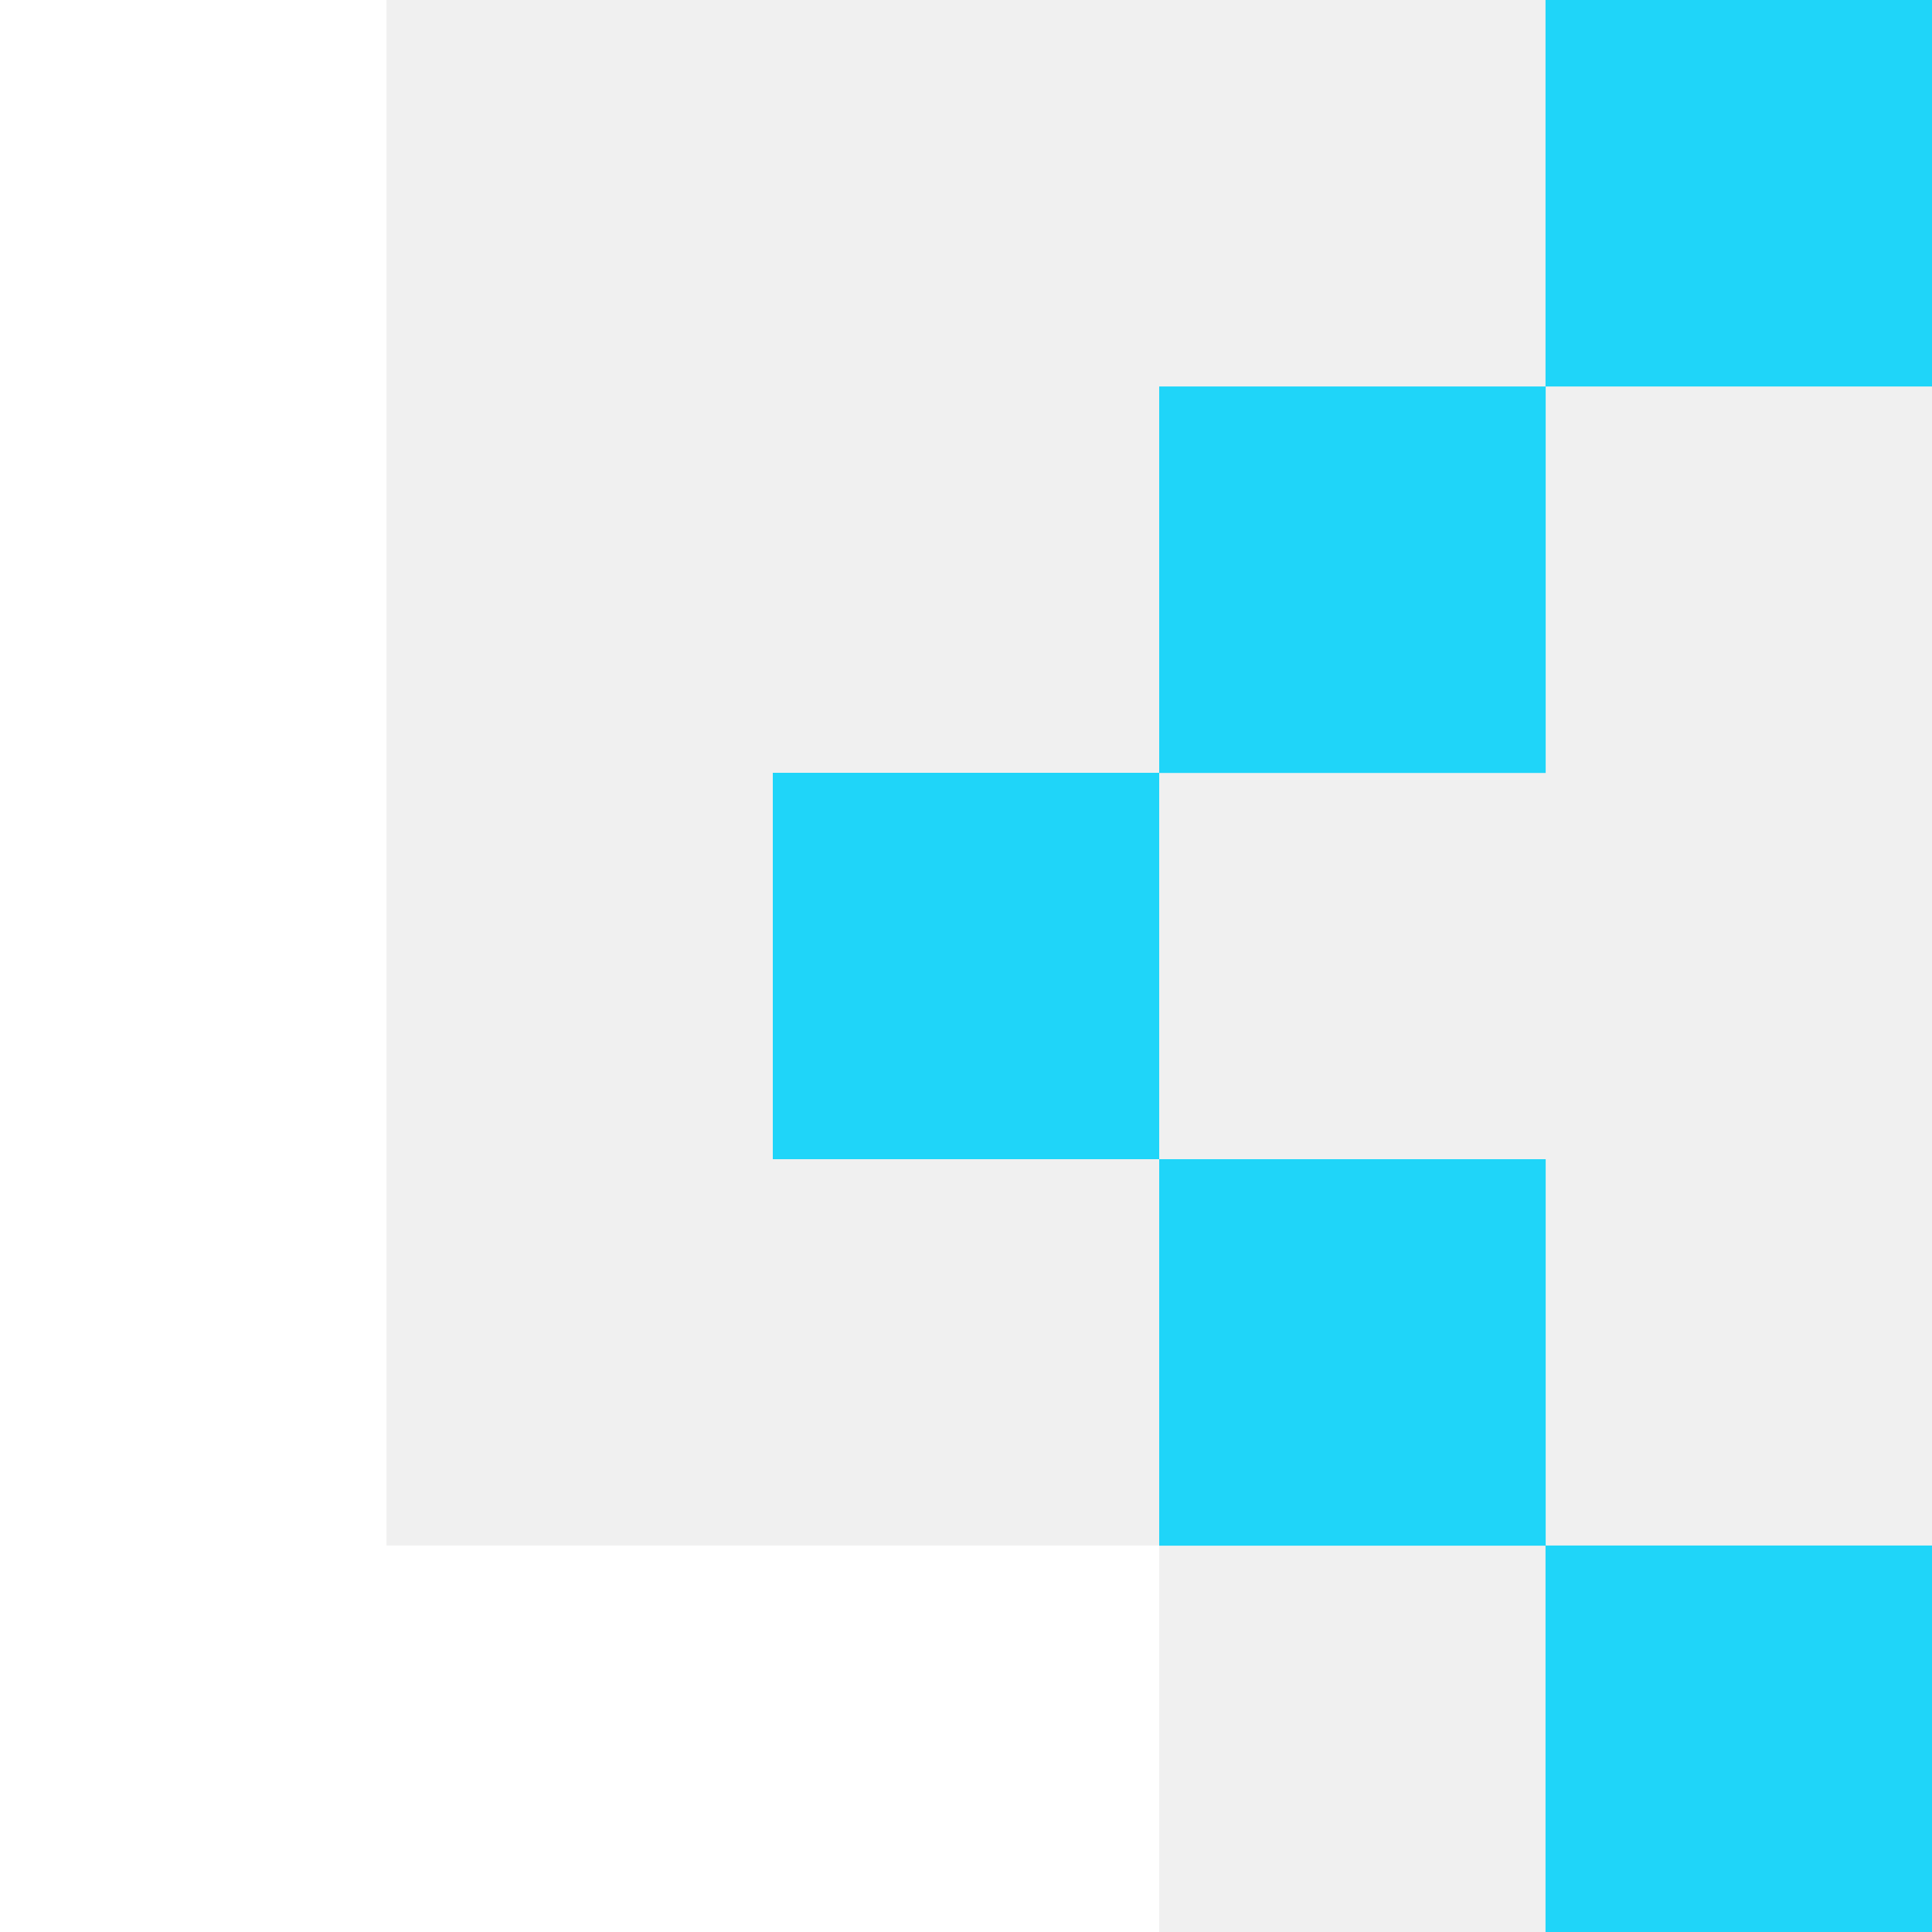
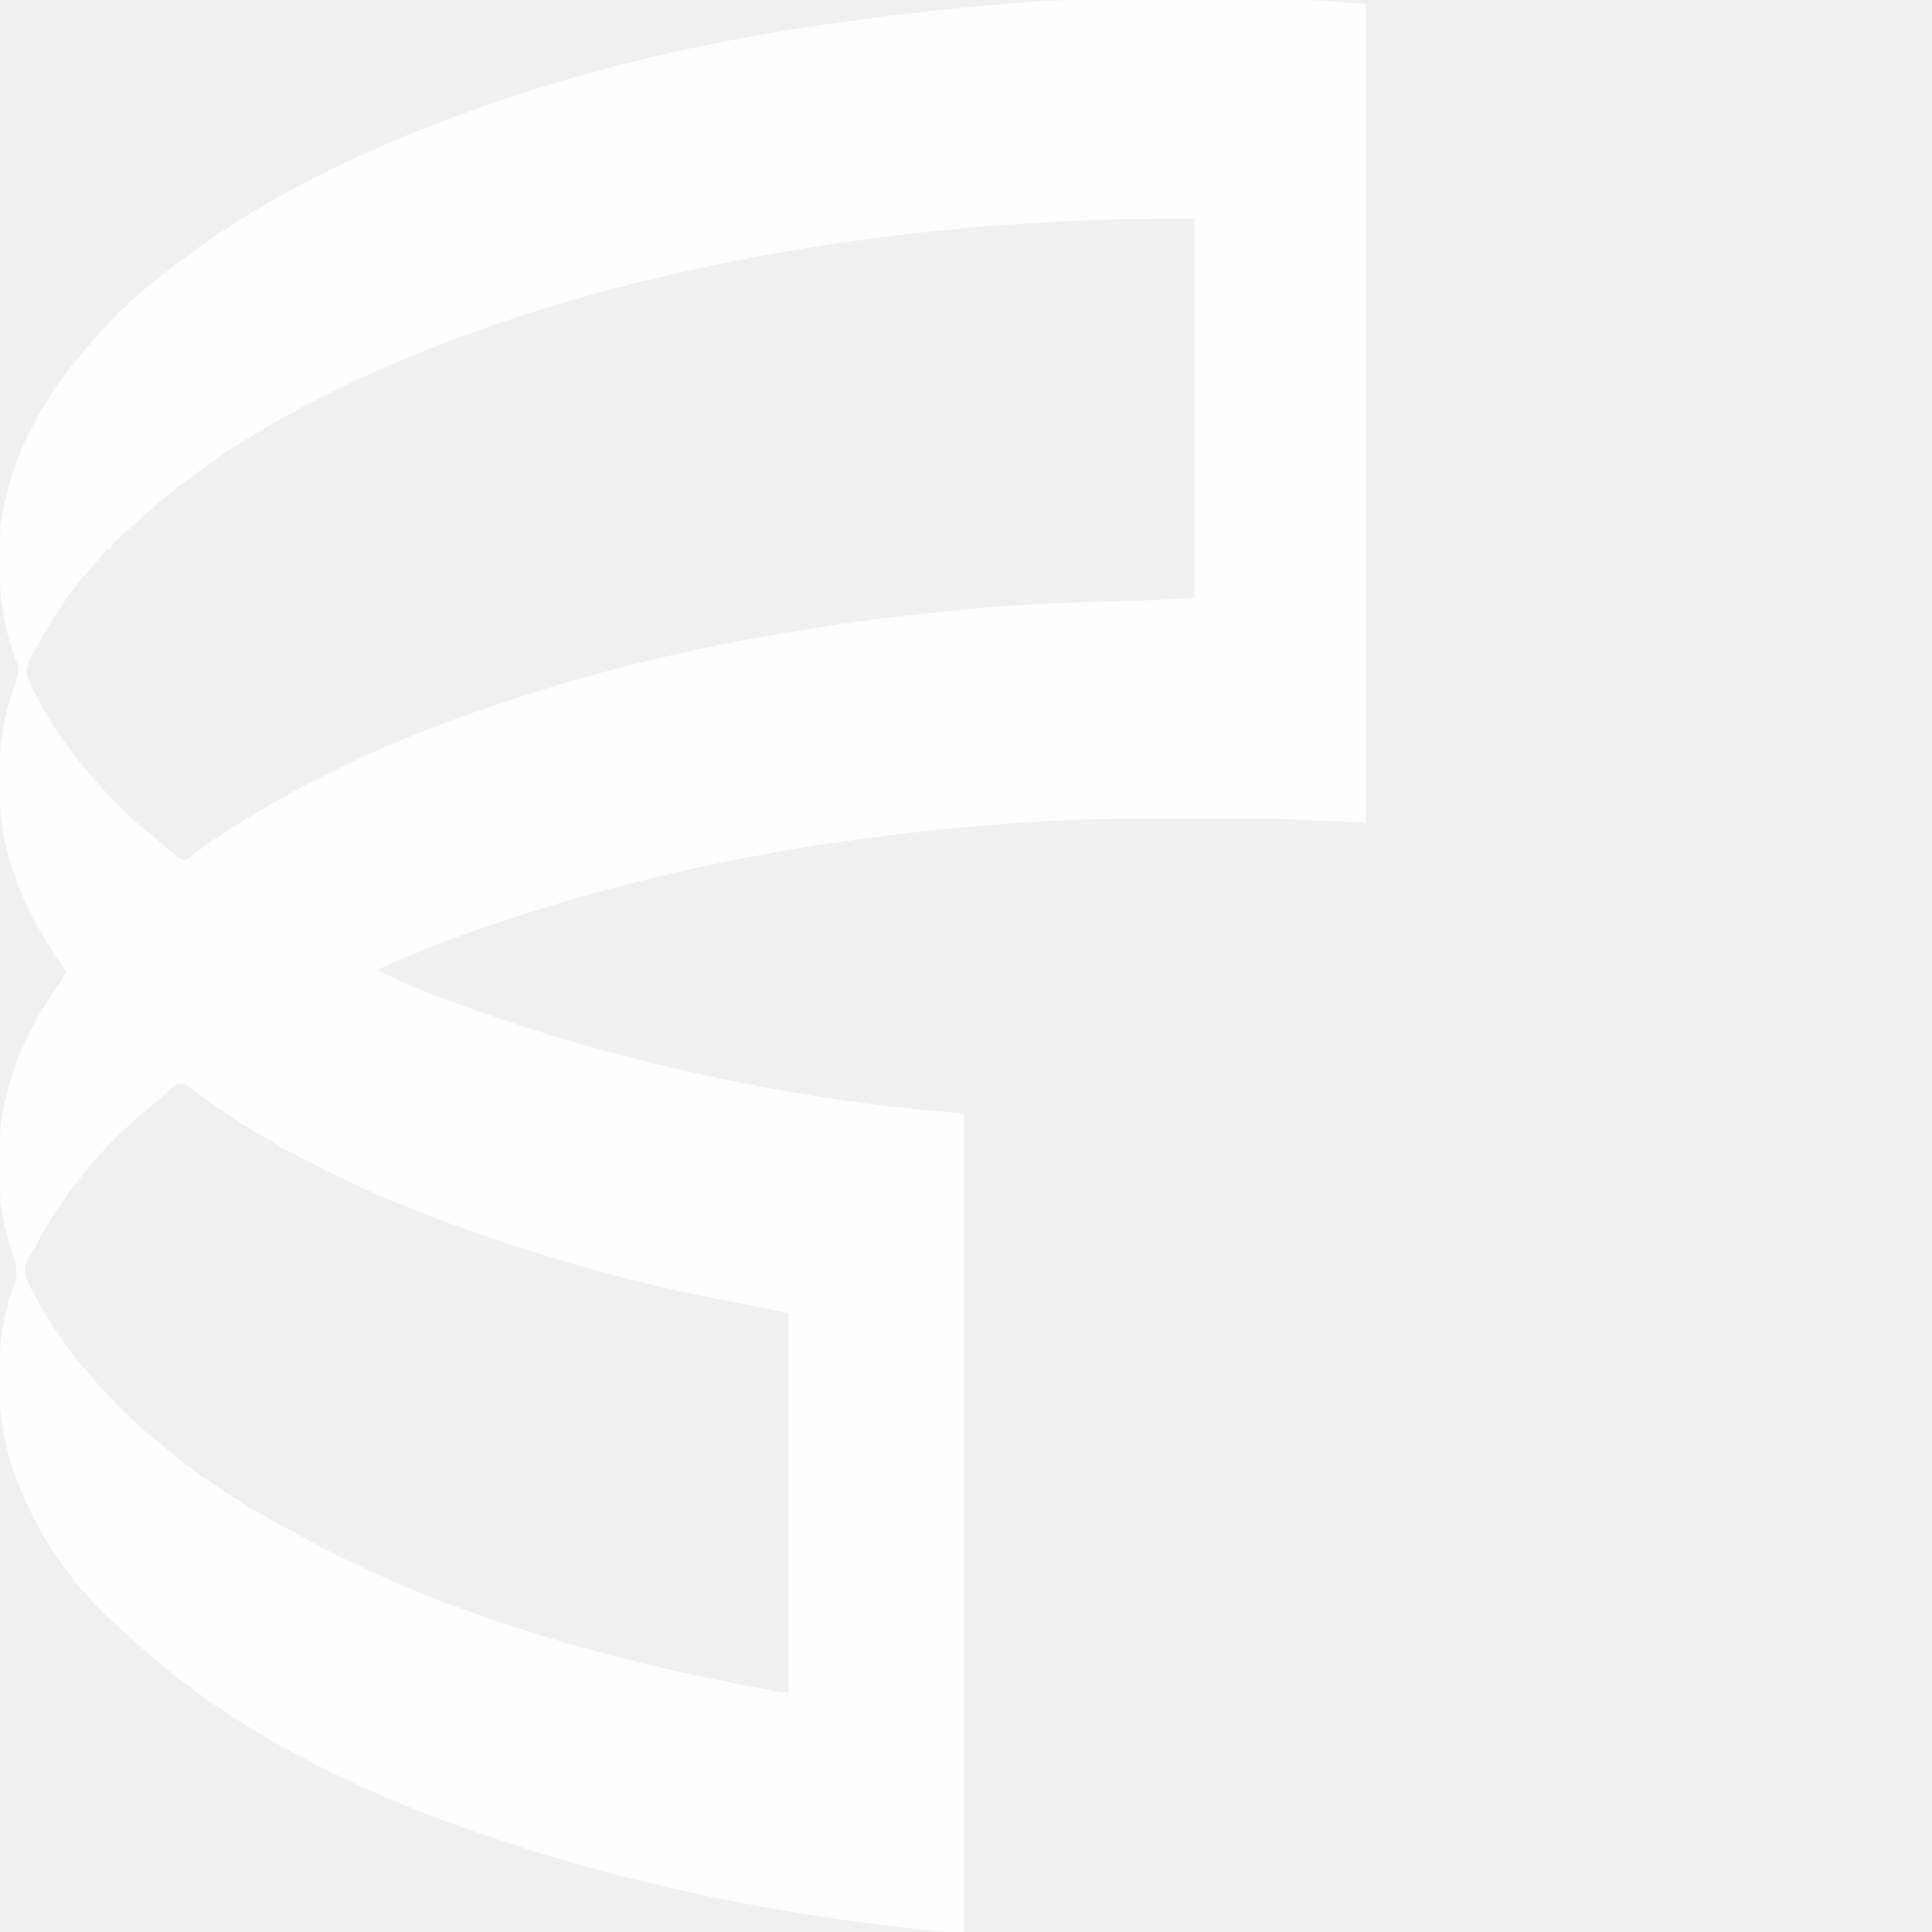
- <svg xmlns="http://www.w3.org/2000/svg" width="24" height="24" viewBox="0 0 24 24" fill="none">
-   <g clip-path="url(#clip0_646_420)">
-     <path d="M14.4 9.6H9.6V14.4H14.4V9.6Z" fill="#1fd5f9" />
-     <path d="M19.201 4.801H14.4V9.602H19.201V4.801Z" fill="#1fd5f9" />
-     <path d="M19.201 14.4H14.4V19.201H19.201V14.4Z" fill="#1fd5f9" />
-     <path d="M24 0H19.199V4.801H24V0Z" fill="#1fd5f9" />
-     <path d="M24 19.199H19.199V24H24V19.199Z" fill="#1fd5f9" />
-     <path d="M4.801 19.199V14.4V9.6V4.801V0H0V4.801V9.6V14.4V19.199V24H4.801H9.6H14.4V19.199H9.6H4.801Z" fill="white" />
-   </g>
-   <defs>
-     <clipPath id="clip0_646_420">
-       <rect width="24" height="24" fill="white" />
-     </clipPath>
-   </defs>
+ <svg xmlns="http://www.w3.org/2000/svg" version="1.1" width="1024" height="1024">
+   <path d="M0 0 C2.078 -0.001 4.157 -0.003 6.235 -0.005 C13.545 -0.015 20.854 -0.019 28.164 -0.018 C34.881 -0.017 41.599 -0.028 48.316 -0.044 C54.16 -0.057 60.004 -0.062 65.847 -0.062 C69.303 -0.061 72.759 -0.064 76.215 -0.075 C80.096 -0.085 83.977 -0.082 87.858 -0.076 C88.938 -0.081 90.017 -0.087 91.129 -0.093 C105.13 -0.04 118.872 1.231 132.912 2.167 C132.912 145.387 132.912 288.607 132.912 436.167 C106.912 435.167 106.912 435.167 96.627 434.616 C79.319 433.785 61.964 433.98 44.64 433.982 C40.56 433.982 36.48 433.975 32.4 433.961 C5.174 433.871 -21.916 434.411 -49.088 436.167 C-50.261 436.243 -51.435 436.319 -52.644 436.397 C-59.132 436.83 -65.611 437.344 -72.088 437.917 C-73.513 438.041 -73.513 438.041 -74.966 438.167 C-157.427 445.377 -239.342 460.432 -318.088 486.167 C-319.394 486.591 -320.7 487.015 -322.006 487.439 C-345.428 495.095 -368.652 503.955 -391.088 514.167 C-381.457 519.201 -371.754 523.473 -361.588 527.292 C-360.507 527.701 -360.507 527.701 -359.405 528.119 C-330.058 539.214 -300.403 549.073 -270.088 557.167 C-268.953 557.472 -268.953 557.472 -267.796 557.783 C-207.938 573.826 -145.878 585.288 -84.026 589.926 C-82.088 590.167 -82.088 590.167 -80.088 591.167 C-80.088 734.057 -80.088 876.947 -80.088 1024.167 C-86.981 1024.167 -93.393 1024.092 -100.162 1023.284 C-100.992 1023.19 -101.821 1023.096 -102.676 1022.998 C-105.377 1022.688 -108.076 1022.366 -110.775 1022.042 C-111.716 1021.931 -112.656 1021.82 -113.624 1021.705 C-158.538 1016.365 -203.113 1008.815 -247.088 998.167 C-248.18 997.904 -248.18 997.904 -249.294 997.636 C-274.581 991.536 -299.398 984.35 -324.088 976.167 C-325.318 975.761 -326.549 975.355 -327.817 974.937 C-397.276 951.872 -467.254 918.987 -521.322 868.71 C-523.516 866.693 -525.738 864.762 -528.025 862.855 C-553.863 840.341 -575.491 807.788 -585.463 775.042 C-585.689 774.305 -585.916 773.567 -586.149 772.807 C-590.158 758.787 -591.645 744.94 -591.525 730.417 C-591.523 729.636 -591.52 728.855 -591.517 728.05 C-591.428 710.991 -589.193 695.339 -582.943 679.394 C-581.118 672.509 -583.947 665.914 -586.096 659.363 C-590.375 645.586 -591.645 631.76 -591.525 617.417 C-591.522 616.635 -591.519 615.853 -591.516 615.047 C-591.444 602.4 -590.53 590.396 -587.088 578.167 C-586.89 577.431 -586.691 576.694 -586.487 575.935 C-580.987 556.035 -571.256 537.603 -559.242 520.909 C-558.017 519.06 -557.041 517.168 -556.088 515.167 C-556.705 514.27 -557.323 513.373 -557.959 512.449 C-569.561 495.428 -579.251 477.98 -585.338 458.23 C-585.572 457.48 -585.806 456.731 -586.048 455.959 C-589.926 442.748 -591.598 429.591 -591.479 415.865 C-591.463 413.667 -591.479 411.471 -591.498 409.273 C-591.521 395.19 -589.302 381.776 -584.963 368.355 C-584.439 366.682 -583.915 365.009 -583.393 363.335 C-583.166 362.626 -582.939 361.918 -582.705 361.188 C-582.501 360.521 -582.298 359.854 -582.088 359.167 C-581.766 358.168 -581.766 358.168 -581.437 357.149 C-581.02 354.782 -581.377 353.542 -582.197 351.296 C-582.456 350.563 -582.715 349.83 -582.982 349.075 C-583.264 348.301 -583.547 347.527 -583.838 346.73 C-589.108 331.642 -591.288 317.492 -591.328 301.544 C-591.338 299.266 -591.369 296.99 -591.4 294.712 C-591.5 280.944 -589.572 267.674 -585.525 254.48 C-585.276 253.662 -585.026 252.845 -584.769 252.002 C-577.943 230.653 -566.929 211.683 -553.088 194.167 C-552.37 193.256 -551.652 192.345 -550.912 191.406 C-539.884 177.674 -527.645 164.439 -514.088 153.167 C-513.556 152.722 -513.025 152.277 -512.477 151.818 C-463.252 110.693 -405.082 81.964 -345.088 60.167 C-344.351 59.899 -343.614 59.631 -342.855 59.355 C-256.535 28.026 -165.157 10.794 -47.402 1.325 C-45.367 1.186 -43.332 1.041 -41.297 0.895 C-27.536 0.006 -13.786 0.003 0 0 Z M-13.963 116.917 C-15.597 116.981 -15.597 116.981 -17.263 117.046 C-86.737 119.822 -156.149 128.308 -224.088 143.167 C-224.867 143.337 -225.647 143.508 -226.45 143.683 C-275.776 154.503 -324.333 169.037 -371.088 188.167 C-371.7 188.418 -372.313 188.668 -372.944 188.926 C-425.511 210.483 -476.479 238.144 -518.506 276.804 C-521.437 279.487 -524.423 282.1 -527.432 284.695 C-529.847 286.842 -529.847 286.842 -532.088 289.167 C-532.088 289.827 -532.088 290.487 -532.088 291.167 C-532.748 291.167 -533.408 291.167 -534.088 291.167 C-535.525 292.51 -535.525 292.51 -537.025 294.355 C-539.158 296.882 -541.292 299.394 -543.502 301.855 C-555.006 314.771 -564.333 329.408 -572.525 344.605 C-573.244 345.909 -573.244 345.909 -573.977 347.24 C-575.82 350.779 -577.088 353.274 -577.088 357.304 C-575.848 360.854 -574.367 364.204 -572.65 367.542 C-572.297 368.236 -571.944 368.929 -571.579 369.643 C-564.741 382.81 -556.583 394.787 -547.088 406.167 C-546.332 407.078 -546.332 407.078 -545.561 408.007 C-535.314 420.275 -524.472 432.007 -511.897 441.929 C-509.766 443.627 -507.687 445.349 -505.623 447.124 C-505.035 447.629 -504.448 448.134 -503.842 448.655 C-502.697 449.642 -501.554 450.633 -500.414 451.627 C-497.97 453.725 -496.178 455.137 -493.088 456.167 C-491.367 455.321 -491.367 455.321 -489.666 453.913 C-488.983 453.396 -488.299 452.878 -487.595 452.345 C-486.85 451.771 -486.105 451.196 -485.338 450.605 C-474.708 442.68 -463.523 435.861 -452.088 429.167 C-451.137 428.61 -450.187 428.053 -449.207 427.479 C-414.564 407.288 -377.925 390.942 -340.043 377.844 C-338.023 377.145 -336.006 376.439 -333.989 375.732 C-252.564 347.28 -167.48 331.482 -81.748 323.418 C-79.245 323.182 -76.742 322.941 -74.24 322.699 C-49.51 320.338 -24.73 319.516 0.092 318.813 C1.383 318.776 2.674 318.74 4.004 318.702 C6.399 318.635 8.794 318.571 11.189 318.509 C21.447 318.229 31.653 317.68 41.912 317.167 C41.912 250.837 41.912 184.507 41.912 116.167 C23.241 116.167 4.676 116.171 -13.963 116.917 Z M-505.461 581.799 C-507.05 583.136 -508.653 584.453 -510.26 585.769 C-524.407 597.483 -538.002 610.489 -549.088 625.167 C-550.011 626.328 -550.936 627.489 -551.861 628.648 C-559.591 638.469 -565.957 648.853 -571.827 659.879 C-572.888 661.804 -574.066 663.663 -575.268 665.503 C-577.427 669.192 -578.648 671.915 -577.582 676.202 C-575.457 682.226 -572.323 687.682 -569.088 693.167 C-568.62 693.977 -568.153 694.787 -567.671 695.621 C-560.844 707.335 -552.927 717.908 -544.088 728.167 C-543.378 729.008 -542.667 729.848 -541.936 730.714 C-530.78 743.527 -518.535 755.781 -505.088 766.167 C-504.117 766.99 -503.147 767.812 -502.147 768.659 C-484.289 783.721 -463.846 796.658 -443.401 807.894 C-440.9 809.271 -438.412 810.67 -435.924 812.07 C-358.321 855.41 -270.972 879.675 -184.057 895.769 C-183.29 895.912 -182.523 896.055 -181.734 896.203 C-178.805 896.737 -176.072 897.167 -173.088 897.167 C-173.088 830.837 -173.088 764.507 -173.088 696.167 C-191.238 692.537 -209.388 688.907 -228.088 685.167 C-266.101 676.764 -303.354 666.049 -340.088 653.167 C-341.929 652.522 -341.929 652.522 -343.807 651.864 C-395.896 633.428 -447.938 609.04 -492.119 575.495 C-497.196 572.071 -501.62 578.554 -505.461 581.799 Z " fill="#FEFEFE" transform="translate(591.0879,-0.1672571)" />
</svg>
